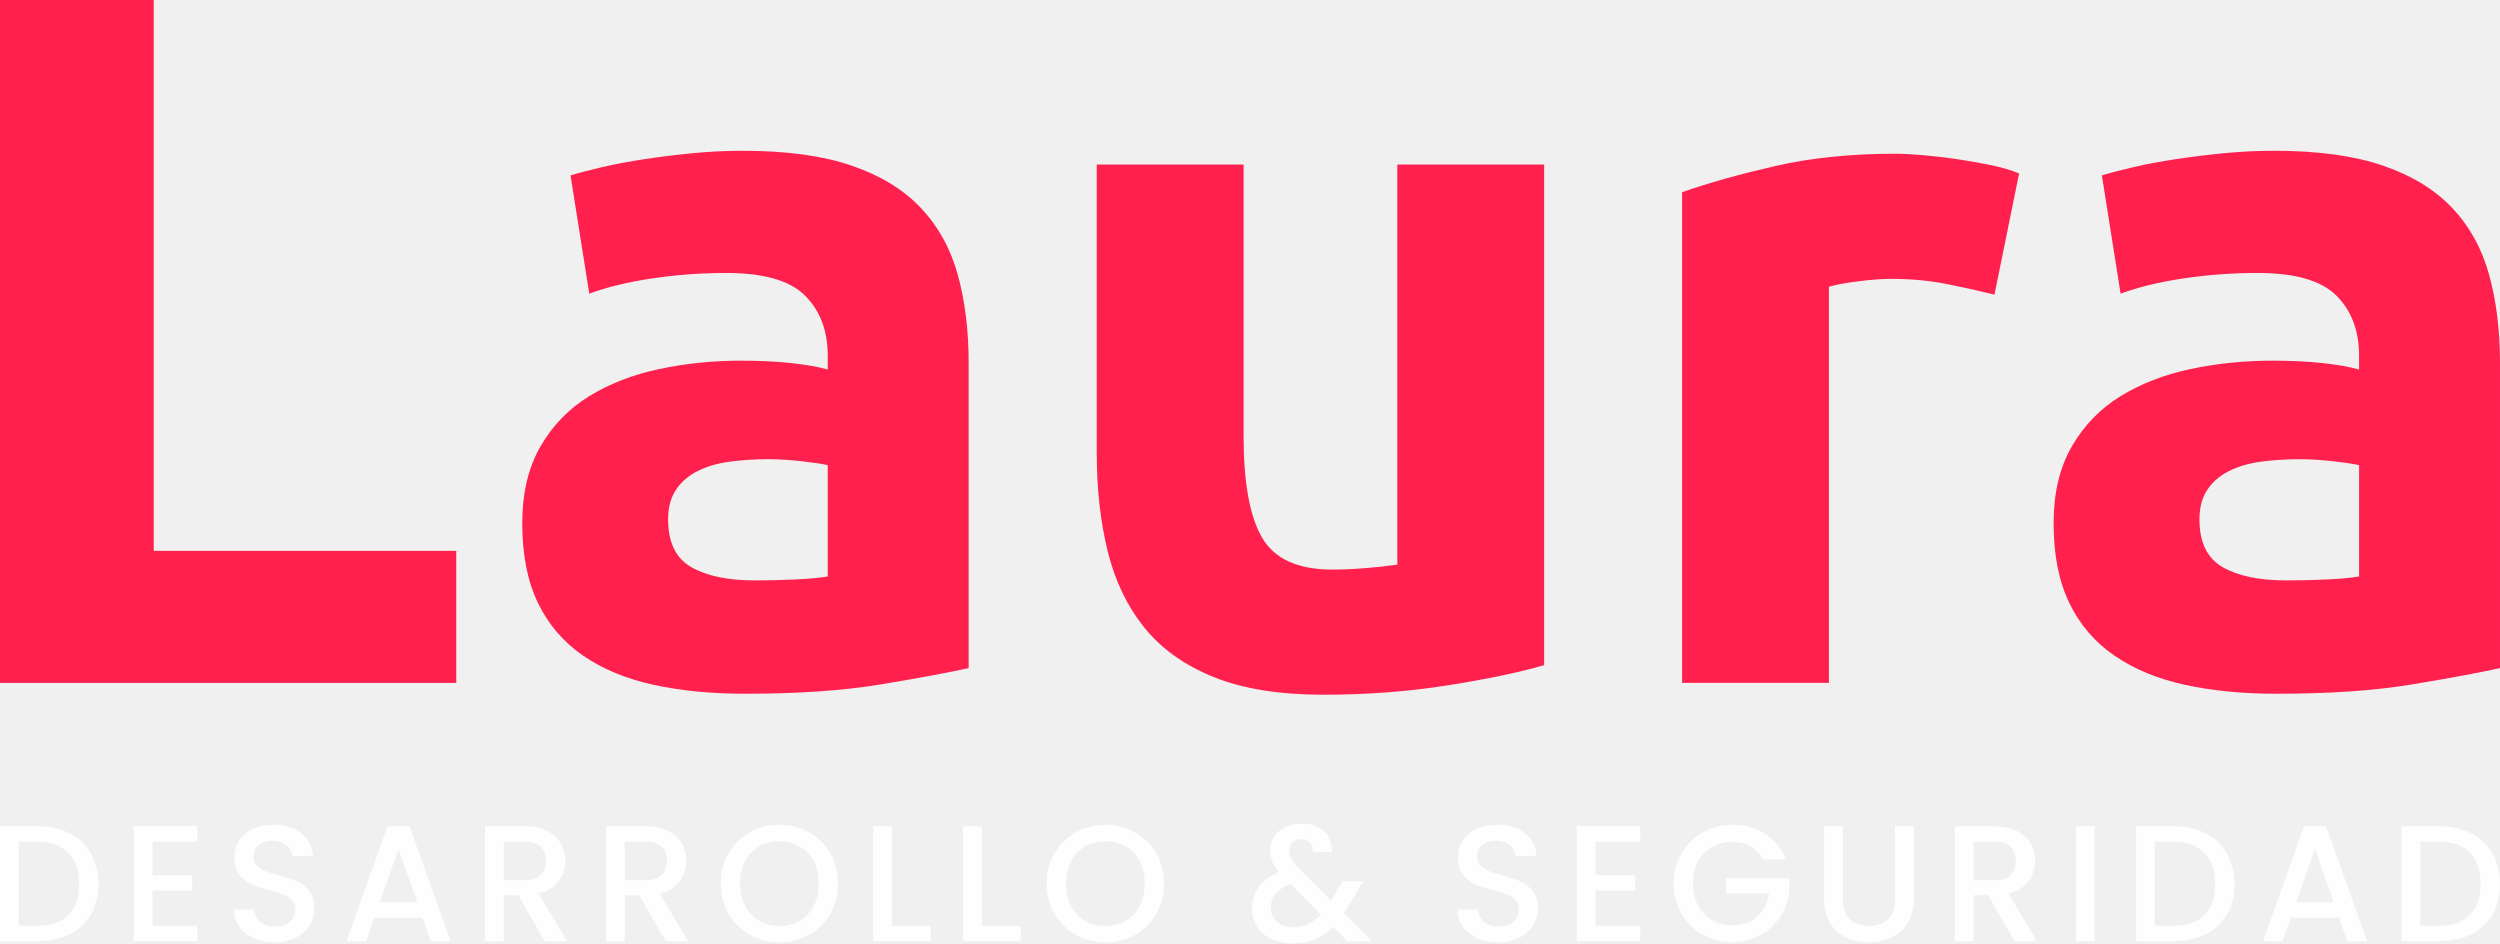
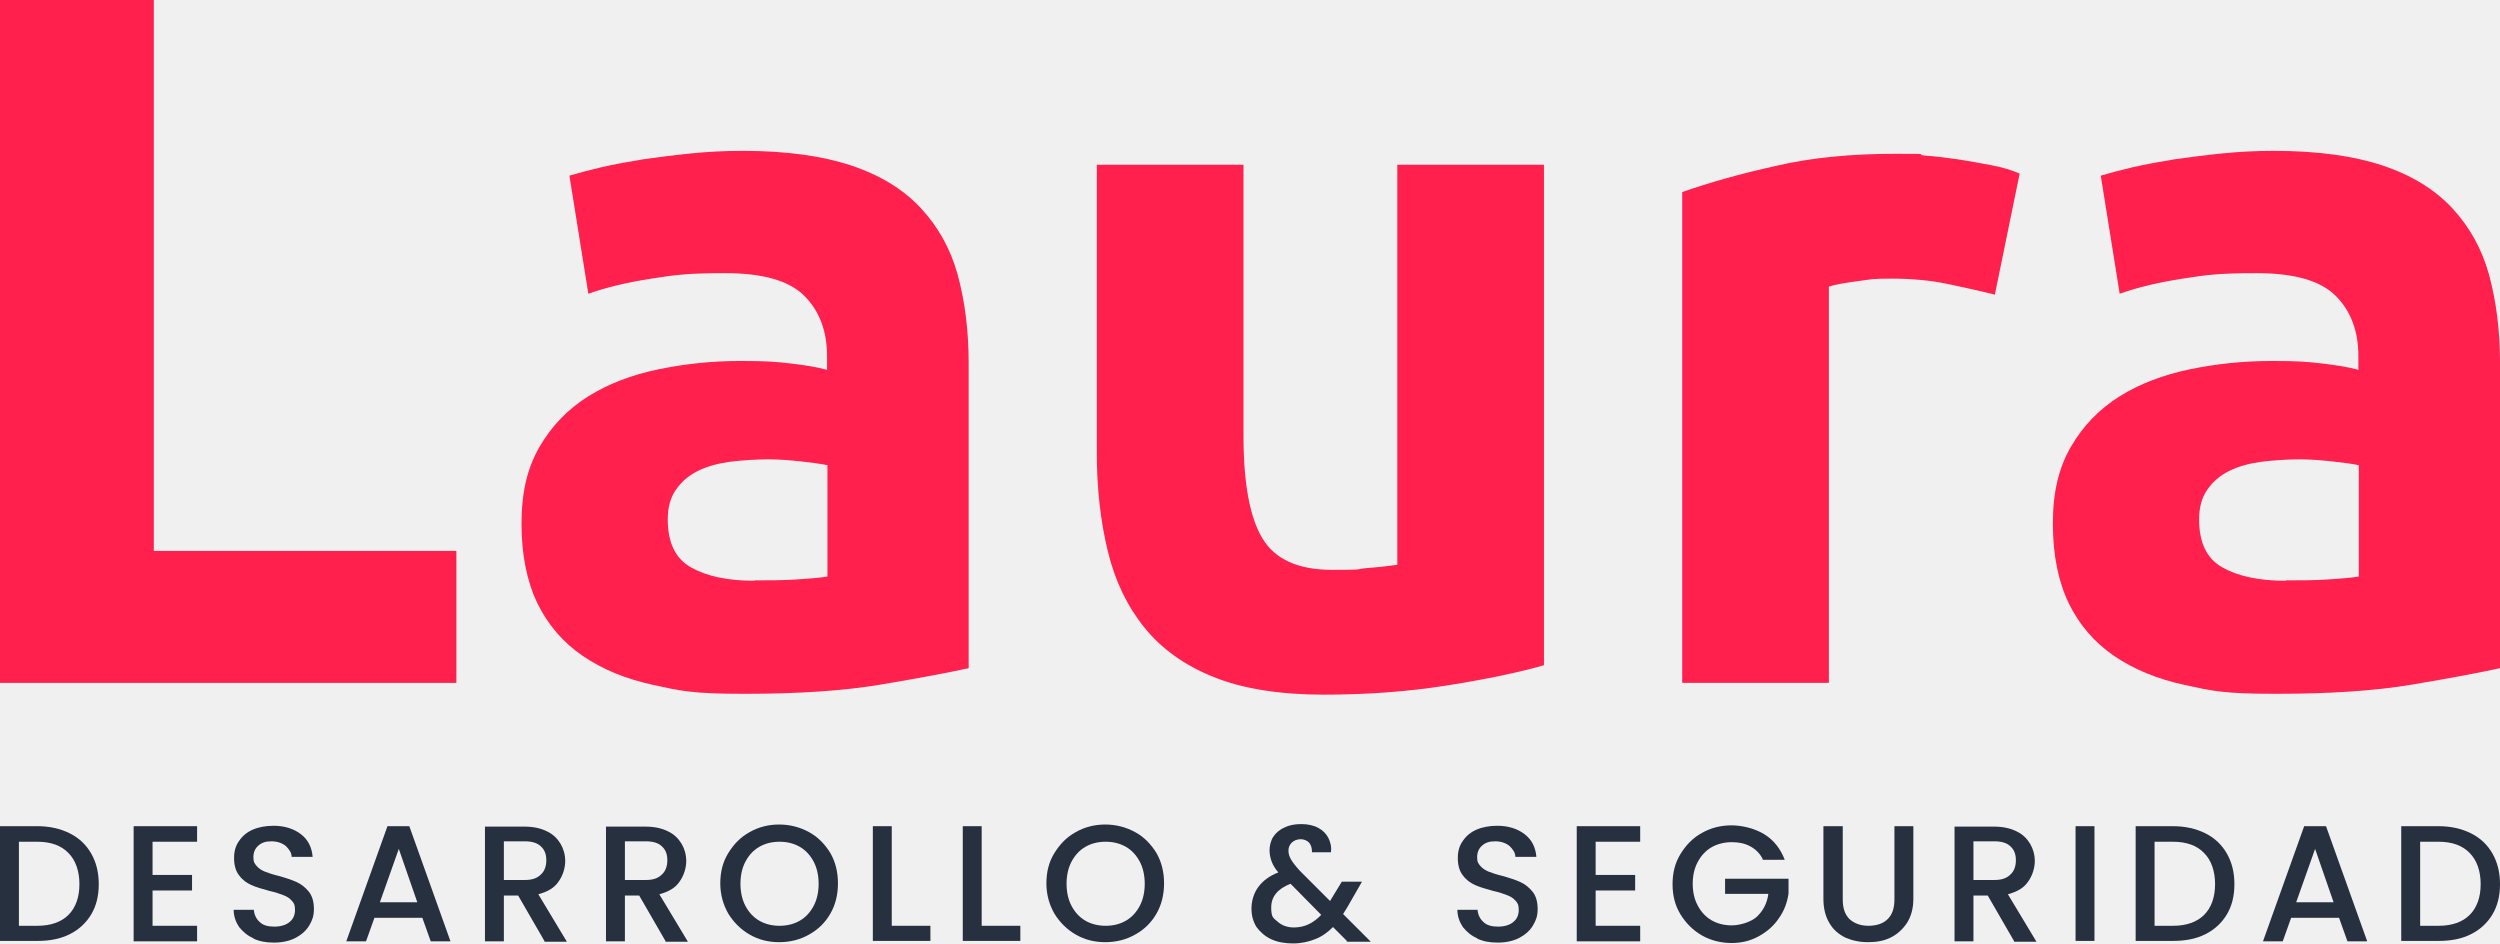
- <svg xmlns="http://www.w3.org/2000/svg" id="Capa_1" viewBox="0 0 594.867 224.463">
-   <path d="M108.564,131.074v31.42H0V0h36.579v131.074h71.985Z" style="fill:#ff204e;" />
-   <path d="M176.793,35.875c10.318,0,18.912,1.172,25.793,3.517,6.877,2.345,12.387,5.708,16.531,10.083,4.14,4.378,7.071,9.694,8.793,15.945,1.718,6.254,2.578,13.212,2.578,20.869v72.689c-5.004,1.095-11.958,2.385-20.868,3.868-8.91,1.484-19.697,2.228-32.359,2.228-7.973,0-15.204-.704-21.689-2.11-6.489-1.408-12.076-3.711-16.765-6.918-4.69-3.202-8.288-7.386-10.786-12.545-2.503-5.158-3.752-11.49-3.752-18.992,0-7.189,1.444-13.285,4.338-18.29,2.891-5.001,6.76-8.987,11.606-11.959,4.844-2.967,10.394-5.118,16.648-6.449,6.251-1.325,12.739-1.992,19.461-1.992,4.533,0,8.559.198,12.077.586,3.517.393,6.367.902,8.558,1.524v-3.283c0-5.938-1.799-10.705-5.392-14.302-3.598-3.595-9.849-5.393-18.759-5.393-5.943,0-11.804.433-17.586,1.29-5.785.861-10.787,2.074-15.007,3.635l-4.455-28.138c2.03-.623,4.573-1.29,7.62-1.992,3.049-.704,6.368-1.326,9.966-1.876,3.593-.546,7.386-1.015,11.372-1.408,3.986-.388,8.008-.586,12.076-.586ZM179.607,138.109c3.437,0,6.719-.077,9.849-.235,3.124-.154,5.627-.388,7.503-.704v-26.496c-1.406-.311-3.517-.623-6.331-.938-2.814-.311-5.393-.468-7.738-.468-3.282,0-6.371.197-9.261.586-2.894.391-5.434,1.135-7.62,2.227-2.191,1.096-3.909,2.579-5.159,4.455-1.253,1.876-1.876,4.22-1.876,7.035,0,5.474,1.836,9.263,5.51,11.373,3.671,2.11,8.712,3.165,15.124,3.165Z" style="fill:#ff204e;" />
-   <path d="M367.423,158.274c-5.943,1.722-13.6,3.323-22.979,4.806-9.378,1.484-19.227,2.228-29.544,2.228-10.475,0-19.19-1.408-26.145-4.22-6.957-2.814-12.467-6.76-16.531-11.842-4.066-5.078-6.957-11.137-8.676-18.172-1.722-7.035-2.579-14.773-2.579-23.214V39.157h34.938v64.482c0,11.255,1.483,19.385,4.455,24.386,2.967,5.004,8.518,7.504,16.648,7.504,2.498,0,5.158-.118,7.972-.351,2.814-.235,5.312-.506,7.504-.822V39.157h34.937v119.116Z" style="fill:#ff204e;" />
-   <path d="M474.578,70.109c-3.129-.78-6.8-1.601-11.02-2.463-4.22-.857-8.757-1.29-13.6-1.29-2.191,0-4.808.198-7.855.587-3.049.391-5.357.821-6.918,1.29v94.26h-34.937V45.724c6.251-2.188,13.636-4.258,22.158-6.214,8.519-1.953,18.015-2.931,28.489-2.931,1.877,0,4.14.117,6.8.351,2.656.235,5.313.549,7.973.938,2.656.391,5.312.861,7.972,1.406,2.656.549,4.924,1.213,6.8,1.994l-5.862,28.841Z" style="fill:#ff204e;" />
-   <path d="M541.171,35.875c10.318,0,18.912,1.172,25.793,3.517,6.877,2.345,12.387,5.708,16.531,10.083,4.14,4.378,7.071,9.694,8.793,15.945,1.718,6.254,2.578,13.212,2.578,20.869v72.689c-5.004,1.095-11.958,2.385-20.868,3.868-8.91,1.484-19.697,2.228-32.359,2.228-7.973,0-15.204-.704-21.689-2.11-6.489-1.408-12.076-3.711-16.765-6.918-4.69-3.202-8.288-7.386-10.786-12.545-2.503-5.158-3.752-11.49-3.752-18.992,0-7.189,1.444-13.285,4.338-18.29,2.891-5.001,6.76-8.987,11.606-11.959,4.844-2.967,10.394-5.118,16.648-6.449,6.251-1.325,12.739-1.992,19.461-1.992,4.533,0,8.559.198,12.077.586,3.517.393,6.367.902,8.558,1.524v-3.283c0-5.938-1.799-10.705-5.392-14.302-3.598-3.595-9.849-5.393-18.759-5.393-5.943,0-11.804.433-17.586,1.29-5.785.861-10.787,2.074-15.007,3.635l-4.455-28.138c2.03-.623,4.573-1.29,7.62-1.992,3.049-.704,6.368-1.326,9.966-1.876,3.593-.546,7.386-1.015,11.372-1.408,3.986-.388,8.008-.586,12.076-.586ZM543.985,138.109c3.437,0,6.719-.077,9.849-.235,3.124-.154,5.627-.388,7.503-.704v-26.496c-1.406-.311-3.517-.623-6.331-.938-2.814-.311-5.393-.468-7.738-.468-3.282,0-6.371.197-9.261.586-2.894.391-5.434,1.135-7.62,2.227-2.191,1.096-3.909,2.579-5.159,4.455-1.253,1.876-1.876,4.22-1.876,7.035,0,5.474,1.836,9.263,5.51,11.373,3.671,2.11,8.712,3.165,15.124,3.165Z" style="fill:#ff204e;" />
-   <g style="opacity:.9;">
-     <path d="M16.579,198.287c2.189,1.115,3.88,2.714,5.074,4.799,1.193,2.084,1.789,4.516,1.789,7.296s-.596,5.192-1.789,7.237c-1.194,2.045-2.885,3.612-5.074,4.7-2.19,1.089-4.74,1.633-7.65,1.633H0v-27.337h8.929c2.91,0,5.46.557,7.65,1.672ZM16.285,217.697c1.704-1.73,2.556-4.169,2.556-7.315,0-3.173-.852-5.651-2.556-7.435-1.705-1.782-4.157-2.674-7.356-2.674h-4.445v20.02h4.445c3.199,0,5.65-.866,7.356-2.597Z" style="fill:#fff;" />
-     <path d="M36.305,200.233v8.024h9.441v3.658h-9.441v8.379h10.62v3.658h-15.104v-27.376h15.104v3.658h-10.62Z" style="fill:#fff;" />
-     <path d="M60.415,223.264c-1.469-.642-2.622-1.554-3.461-2.734-.84-1.18-1.259-2.556-1.259-4.13h4.798c.105,1.18.571,2.151,1.397,2.91.825.762,1.986,1.141,3.48,1.141,1.547,0,2.754-.374,3.619-1.121.866-.747,1.299-1.711,1.299-2.891,0-.917-.269-1.664-.806-2.241-.538-.576-1.207-1.023-2.006-1.338-.801-.314-1.909-.654-3.324-1.022-1.784-.472-3.232-.95-4.347-1.436-1.115-.485-2.065-1.239-2.851-2.262-.787-1.022-1.18-2.386-1.18-4.09,0-1.574.393-2.951,1.18-4.13.786-1.18,1.887-2.085,3.304-2.714,1.416-.63,3.055-.945,4.916-.945,2.648,0,4.818.663,6.51,1.987,1.691,1.325,2.628,3.141,2.812,5.448h-4.957c-.078-.996-.551-1.849-1.415-2.558-.866-.708-2.007-1.061-3.422-1.061-1.285,0-2.334.327-3.147.983s-1.22,1.599-1.22,2.832c0,.839.256,1.528.767,2.065s1.16.964,1.947,1.278c.787.315,1.862.656,3.225,1.023,1.809.498,3.285.996,4.425,1.494,1.141.498,2.111,1.265,2.912,2.301.799,1.036,1.199,2.419,1.199,4.15,0,1.39-.374,2.702-1.121,3.934-.747,1.233-1.836,2.223-3.265,2.97-1.43.747-3.114,1.121-5.055,1.121-1.835,0-3.488-.322-4.955-.964Z" style="fill:#fff;" />
-     <path d="M100.535,218.366h-11.446l-1.967,5.585h-4.681l9.795-27.376h5.192l9.794,27.376h-4.72l-1.967-5.585ZM99.276,214.709l-4.445-12.705-4.484,12.705h8.929Z" style="fill:#fff;" />
-     <path d="M129.601,223.952l-6.293-10.935h-3.422v10.935h-4.484v-27.337h9.441c2.097,0,3.874.367,5.33,1.101,1.455.735,2.543,1.718,3.265,2.951.72,1.233,1.081,2.609,1.081,4.13,0,1.784-.517,3.402-1.554,4.857-1.035,1.455-2.629,2.446-4.779,2.97l6.766,11.328h-5.35ZM119.886,209.437h4.957c1.677,0,2.943-.419,3.795-1.259.852-.839,1.279-1.966,1.279-3.382s-.42-2.524-1.259-3.324c-.84-.8-2.111-1.199-3.815-1.199h-4.957v9.164Z" style="fill:#fff;" />
-     <path d="M158.392,223.952l-6.293-10.935h-3.422v10.935h-4.484v-27.337h9.441c2.097,0,3.874.367,5.33,1.101,1.455.735,2.543,1.718,3.265,2.951.72,1.233,1.081,2.609,1.081,4.13,0,1.784-.517,3.402-1.554,4.857-1.035,1.455-2.629,2.446-4.779,2.97l6.766,11.328h-5.35ZM148.677,209.437h4.957c1.677,0,2.943-.419,3.795-1.259.852-.839,1.279-1.966,1.279-3.382s-.42-2.524-1.259-3.324c-.84-.8-2.111-1.199-3.815-1.199h-4.957v9.164Z" style="fill:#fff;" />
-     <path d="M178.433,222.437c-2.138-1.193-3.829-2.858-5.074-4.996-1.245-2.137-1.868-4.542-1.868-7.217s.623-5.074,1.868-7.198,2.936-3.783,5.074-4.976c2.137-1.193,4.477-1.79,7.022-1.79,2.569,0,4.922.598,7.06,1.79s3.822,2.851,5.055,4.976c1.232,2.124,1.848,4.523,1.848,7.198s-.616,5.081-1.848,7.217c-1.233,2.138-2.917,3.803-5.055,4.996-2.138,1.194-4.491,1.79-7.06,1.79-2.544,0-4.885-.596-7.022-1.79ZM190.292,219.095c1.416-.826,2.524-2.007,3.324-3.54.8-1.535,1.199-3.31,1.199-5.33s-.4-3.789-1.199-5.311c-.8-1.52-1.908-2.687-3.324-3.5-1.415-.813-3.028-1.22-4.837-1.22s-3.422.407-4.838,1.22c-1.416.813-2.524,1.98-3.324,3.5-.801,1.521-1.199,3.291-1.199,5.311s.399,3.795,1.199,5.33c.8,1.533,1.908,2.714,3.324,3.54,1.416.825,3.029,1.239,4.838,1.239s3.422-.413,4.837-1.239Z" style="fill:#fff;" />
-     <path d="M212.24,220.333h9.244v3.619h-13.728v-27.337h4.484v23.718Z" style="fill:#fff;" />
-     <path d="M233.636,220.333h9.244v3.619h-13.728v-27.337h4.484v23.718Z" style="fill:#fff;" />
-     <path d="M255.996,222.437c-2.138-1.193-3.829-2.858-5.074-4.996-1.245-2.137-1.868-4.542-1.868-7.217s.623-5.074,1.868-7.198,2.936-3.783,5.074-4.976c2.137-1.193,4.477-1.79,7.022-1.79,2.569,0,4.922.598,7.06,1.79s3.822,2.851,5.055,4.976c1.232,2.124,1.848,4.523,1.848,7.198s-.616,5.081-1.848,7.217c-1.233,2.138-2.917,3.803-5.055,4.996-2.138,1.194-4.491,1.79-7.06,1.79-2.544,0-4.885-.596-7.022-1.79ZM267.855,219.095c1.416-.826,2.524-2.007,3.324-3.54.8-1.535,1.199-3.31,1.199-5.33s-.4-3.789-1.199-5.311c-.8-1.52-1.908-2.687-3.324-3.5-1.415-.813-3.028-1.22-4.837-1.22s-3.422.407-4.838,1.22c-1.416.813-2.524,1.98-3.324,3.5-.801,1.521-1.199,3.291-1.199,5.311s.399,3.795,1.199,5.33c.8,1.533,1.908,2.714,3.324,3.54,1.416.825,3.029,1.239,4.838,1.239s3.422-.413,4.837-1.239Z" style="fill:#fff;" />
-     <path d="M320.601,223.952l-3.383-3.383c-1.312,1.312-2.741,2.288-4.288,2.931-1.548.642-3.278.964-5.192.964-1.941,0-3.658-.342-5.152-1.023-1.495-.681-2.649-1.659-3.462-2.931-.813-1.271-1.218-2.746-1.218-4.425,0-1.887.537-3.572,1.613-5.054,1.074-1.481,2.674-2.655,4.798-3.52-.761-.918-1.298-1.777-1.613-2.577-.314-.8-.471-1.684-.471-2.655,0-1.206.307-2.282.924-3.225s1.501-1.692,2.656-2.243c1.153-.551,2.491-.825,4.012-.825,1.547,0,2.865.295,3.952.885,1.088.591,1.901,1.396,2.439,2.419.537,1.023.753,2.163.649,3.422h-4.484c.026-.969-.21-1.723-.708-2.262-.498-.537-1.18-.806-2.045-.806s-1.568.256-2.105.767-.805,1.135-.805,1.868c0,.708.202,1.409.609,2.104s1.121,1.593,2.144,2.694l7.237,7.198,2.792-4.601h4.838l-3.539,6.057-.984,1.613,6.647,6.608h-5.86ZM314.267,217.619l-7.237-7.277c-3.094,1.233-4.64,3.095-4.64,5.585,0,1.338.497,2.459,1.494,3.364.996.905,2.281,1.357,3.854,1.357,2.465,0,4.642-1.01,6.529-3.029Z" style="fill:#fff;" />
-     <path d="M351.555,223.264c-1.469-.642-2.622-1.554-3.461-2.734-.84-1.18-1.259-2.556-1.259-4.13h4.798c.105,1.18.571,2.151,1.397,2.91.825.762,1.986,1.141,3.48,1.141,1.547,0,2.754-.374,3.619-1.121.866-.747,1.299-1.711,1.299-2.891,0-.917-.269-1.664-.806-2.241-.538-.576-1.207-1.023-2.006-1.338-.801-.314-1.909-.654-3.324-1.022-1.784-.472-3.232-.95-4.347-1.436-1.115-.485-2.065-1.239-2.851-2.262-.787-1.022-1.18-2.386-1.18-4.09,0-1.574.393-2.951,1.18-4.13.786-1.18,1.887-2.085,3.304-2.714,1.416-.63,3.055-.945,4.916-.945,2.648,0,4.818.663,6.51,1.987,1.691,1.325,2.628,3.141,2.812,5.448h-4.957c-.078-.996-.551-1.849-1.415-2.558-.866-.708-2.007-1.061-3.422-1.061-1.285,0-2.334.327-3.147.983-.813.656-1.22,1.599-1.22,2.832,0,.839.256,1.528.767,2.065s1.16.964,1.947,1.278c.787.315,1.862.656,3.225,1.023,1.809.498,3.285.996,4.425,1.494,1.141.498,2.111,1.265,2.912,2.301.799,1.036,1.199,2.419,1.199,4.15,0,1.39-.374,2.702-1.121,3.934-.747,1.233-1.836,2.223-3.265,2.97-1.43.747-3.114,1.121-5.055,1.121-1.835,0-3.488-.322-4.955-.964Z" style="fill:#fff;" />
-     <path d="M379.677,200.233v8.024h9.441v3.658h-9.441v8.379h10.62v3.658h-15.104v-27.376h15.104v3.658h-10.62Z" style="fill:#fff;" />
-     <path d="M419.522,204.482c-.708-1.364-1.691-2.392-2.95-3.088-1.259-.694-2.714-1.042-4.366-1.042-1.809,0-3.422.407-4.838,1.22s-2.524,1.967-3.324,3.461c-.801,1.494-1.199,3.225-1.199,5.192s.399,3.703,1.199,5.211c.8,1.509,1.908,2.669,3.324,3.481,1.416.813,3.029,1.22,4.838,1.22,2.438,0,4.418-.681,5.939-2.046,1.52-1.363,2.451-3.211,2.792-5.545h-10.266v-3.579h15.065v3.5c-.289,2.124-1.043,4.078-2.262,5.861-1.22,1.784-2.807,3.205-4.76,4.267-1.953,1.062-4.123,1.593-6.509,1.593-2.571,0-4.917-.595-7.042-1.789-2.123-1.193-3.808-2.851-5.054-4.976s-1.868-4.523-1.868-7.198.623-5.074,1.868-7.198,2.936-3.783,5.074-4.976c2.137-1.193,4.477-1.79,7.022-1.79,2.91,0,5.499.715,7.768,2.144,2.268,1.43,3.913,3.454,4.936,6.077h-5.389Z" style="fill:#fff;" />
-     <path d="M438.519,196.615v17.425c0,2.072.544,3.632,1.633,4.681,1.088,1.049,2.601,1.574,4.542,1.574,1.967,0,3.495-.525,4.582-1.574s1.633-2.609,1.633-4.681v-17.425h4.484v17.347c0,2.228-.486,4.117-1.455,5.663-.971,1.548-2.269,2.701-3.894,3.461-1.626.761-3.422,1.141-5.389,1.141s-3.756-.381-5.369-1.141c-1.613-.761-2.891-1.913-3.835-3.461-.944-1.547-1.416-3.435-1.416-5.663v-17.347h4.484Z" style="fill:#fff;" />
-     <path d="M479.346,223.952l-6.293-10.935h-3.422v10.935h-4.484v-27.337h9.441c2.097,0,3.874.367,5.33,1.101,1.455.735,2.543,1.718,3.265,2.951.72,1.233,1.081,2.609,1.081,4.13,0,1.784-.517,3.402-1.554,4.857-1.035,1.455-2.629,2.446-4.779,2.97l6.766,11.328h-5.35ZM469.631,209.437h4.957c1.677,0,2.943-.419,3.795-1.259.852-.839,1.279-1.966,1.279-3.382s-.42-2.524-1.259-3.324c-.84-.8-2.111-1.199-3.815-1.199h-4.957v9.164Z" style="fill:#fff;" />
-     <path d="M498.423,196.615v27.337h-4.484v-27.337h4.484Z" style="fill:#fff;" />
-     <path d="M524.835,198.287c2.189,1.115,3.88,2.714,5.074,4.799,1.193,2.084,1.789,4.516,1.789,7.296s-.596,5.192-1.789,7.237c-1.194,2.045-2.885,3.612-5.074,4.7-2.19,1.089-4.74,1.633-7.65,1.633h-8.929v-27.337h8.929c2.91,0,5.46.557,7.65,1.672ZM524.54,217.697c1.704-1.73,2.556-4.169,2.556-7.315,0-3.173-.852-5.651-2.556-7.435-1.705-1.782-4.157-2.674-7.356-2.674h-4.445v20.02h4.445c3.199,0,5.65-.866,7.356-2.597Z" style="fill:#fff;" />
-     <path d="M556.557,218.366h-11.446l-1.967,5.585h-4.681l9.795-27.376h5.192l9.794,27.376h-4.72l-1.967-5.585ZM555.298,214.709l-4.445-12.705-4.484,12.705h8.929Z" style="fill:#fff;" />
-     <path d="M588.004,198.287c2.189,1.115,3.88,2.714,5.074,4.799,1.193,2.084,1.789,4.516,1.789,7.296s-.596,5.192-1.789,7.237c-1.194,2.045-2.885,3.612-5.074,4.7-2.19,1.089-4.74,1.633-7.65,1.633h-8.929v-27.337h8.929c2.91,0,5.46.557,7.65,1.672ZM587.709,217.697c1.704-1.73,2.556-4.169,2.556-7.315,0-3.173-.852-5.651-2.556-7.435-1.705-1.782-4.157-2.674-7.356-2.674h-4.445v20.02h4.445c3.199,0,5.65-.866,7.356-2.597Z" style="fill:#fff;" />
+ <svg xmlns="http://www.w3.org/2000/svg" id="Capa_1" version="1.1" viewBox="0 0 594.9 224.5">
+   <path d="M108.6,131.1v31.4H0V0h36.6v131.1h72Z" style="fill: #ff204e;" />
+   <path d="M176.8,35.9c10.3,0,18.9,1.2,25.8,3.5,6.9,2.3,12.4,5.7,16.5,10.1,4.1,4.4,7.1,9.7,8.8,15.9,1.7,6.3,2.6,13.2,2.6,20.9v72.7c-5,1.1-12,2.4-20.9,3.9-8.9,1.5-19.7,2.2-32.4,2.2s-15.2-.7-21.7-2.1c-6.5-1.4-12.1-3.7-16.8-6.9-4.7-3.2-8.3-7.4-10.8-12.5-2.5-5.2-3.8-11.5-3.8-19s1.4-13.3,4.3-18.3c2.9-5,6.8-9,11.6-12,4.8-3,10.4-5.1,16.6-6.4,6.3-1.3,12.7-2,19.5-2s8.6.2,12.1.6c3.5.4,6.4.9,8.6,1.5v-3.3c0-5.9-1.8-10.7-5.4-14.3-3.6-3.6-9.8-5.4-18.8-5.4s-11.8.4-17.6,1.3c-5.8.9-10.8,2.1-15,3.6l-4.5-28.1c2-.6,4.6-1.3,7.6-2,3-.7,6.4-1.3,10-1.9,3.6-.5,7.4-1,11.4-1.4,4-.4,8-.6,12.1-.6h0ZM179.6,138.1c3.4,0,6.7,0,9.8-.2,3.1-.2,5.6-.4,7.5-.7v-26.5c-1.4-.3-3.5-.6-6.3-.9-2.8-.3-5.4-.5-7.7-.5s-6.4.2-9.3.6c-2.9.4-5.4,1.1-7.6,2.2-2.2,1.1-3.9,2.6-5.2,4.5-1.3,1.9-1.9,4.2-1.9,7,0,5.5,1.8,9.3,5.5,11.4,3.7,2.1,8.7,3.2,15.1,3.2h0Z" style="fill: #ff204e;" />
+   <path d="M367.4,158.3c-5.9,1.7-13.6,3.3-23,4.8-9.4,1.5-19.2,2.2-29.5,2.2s-19.2-1.4-26.1-4.2c-7-2.8-12.5-6.8-16.5-11.8-4.1-5.1-7-11.1-8.7-18.2-1.7-7-2.6-14.8-2.6-23.2V39.2h34.9v64.5c0,11.3,1.5,19.4,4.5,24.4,3,5,8.5,7.5,16.6,7.5s5.2-.1,8-.4c2.8-.2,5.3-.5,7.5-.8V39.2h34.9v119.1h0Z" style="fill: #ff204e;" />
+   <path d="M474.6,70.1c-3.1-.8-6.8-1.6-11-2.5-4.2-.9-8.8-1.3-13.6-1.3s-4.8.2-7.9.6c-3,.4-5.4.8-6.9,1.3v94.3h-34.9V45.7c6.3-2.2,13.6-4.3,22.2-6.2,8.5-2,18-2.9,28.5-2.9s4.1.1,6.8.4c2.7.2,5.3.5,8,.9,2.7.4,5.3.9,8,1.4,2.7.5,4.9,1.2,6.8,2l-5.9,28.8h0Z" style="fill: #ff204e;" />
+   <path d="M541.2,35.9c10.3,0,18.9,1.2,25.8,3.5,6.9,2.3,12.4,5.7,16.5,10.1,4.1,4.4,7.1,9.7,8.8,15.9,1.7,6.3,2.6,13.2,2.6,20.9v72.7c-5,1.1-12,2.4-20.9,3.9-8.9,1.5-19.7,2.2-32.4,2.2s-15.2-.7-21.7-2.1c-6.5-1.4-12.1-3.7-16.8-6.9-4.7-3.2-8.3-7.4-10.8-12.5-2.5-5.2-3.8-11.5-3.8-19s1.4-13.3,4.3-18.3c2.9-5,6.8-9,11.6-12,4.8-3,10.4-5.1,16.6-6.4,6.3-1.3,12.7-2,19.5-2s8.6.2,12.1.6c3.5.4,6.4.9,8.6,1.5v-3.3c0-5.9-1.8-10.7-5.4-14.3-3.6-3.6-9.8-5.4-18.8-5.4s-11.8.4-17.6,1.3c-5.8.9-10.8,2.1-15,3.6l-4.5-28.1c2-.6,4.6-1.3,7.6-2,3-.7,6.4-1.3,10-1.9,3.6-.5,7.4-1,11.4-1.4,4-.4,8-.6,12.1-.6h0ZM544,138.1c3.4,0,6.7,0,9.8-.2,3.1-.2,5.6-.4,7.5-.7v-26.5c-1.4-.3-3.5-.6-6.3-.9-2.8-.3-5.4-.5-7.7-.5s-6.4.2-9.3.6c-2.9.4-5.4,1.1-7.6,2.2-2.2,1.1-3.9,2.6-5.2,4.5-1.3,1.9-1.9,4.2-1.9,7,0,5.5,1.8,9.3,5.5,11.4,3.7,2.1,8.7,3.2,15.1,3.2h0Z" style="fill: #ff204e;" />
+   <g>
+     <path d="M16.6,198.3c2.2,1.1,3.9,2.7,5.1,4.8,1.2,2.1,1.8,4.5,1.8,7.3s-.6,5.2-1.8,7.2c-1.2,2-2.9,3.6-5.1,4.7-2.2,1.1-4.7,1.6-7.6,1.6H0v-27.3h8.9c2.9,0,5.5.6,7.7,1.7h0ZM16.3,217.7c1.7-1.7,2.6-4.2,2.6-7.3s-.9-5.7-2.6-7.4c-1.7-1.8-4.2-2.7-7.4-2.7h-4.4v20h4.4c3.2,0,5.7-.9,7.4-2.6h0Z" style="fill: #27303e;" />
+     <path d="M36.3,200.2v8h9.4v3.7h-9.4v8.4h10.6v3.7h-15.1v-27.4h15.1v3.7h-10.6Z" style="fill: #27303e;" />
+     <path d="M60.4,223.3c-1.5-.6-2.6-1.6-3.5-2.7-.8-1.2-1.3-2.6-1.3-4.1h4.8c.1,1.2.6,2.2,1.4,2.9.8.8,2,1.1,3.5,1.1s2.8-.4,3.6-1.1c.9-.7,1.3-1.7,1.3-2.9s-.3-1.7-.8-2.2c-.5-.6-1.2-1-2-1.3-.8-.3-1.9-.7-3.3-1-1.8-.5-3.2-.9-4.3-1.4-1.1-.5-2.1-1.2-2.9-2.3-.8-1-1.2-2.4-1.2-4.1s.4-3,1.2-4.1c.8-1.2,1.9-2.1,3.3-2.7,1.4-.6,3.1-.9,4.9-.9,2.6,0,4.8.7,6.5,2,1.7,1.3,2.6,3.1,2.8,5.4h-5c0-1-.6-1.8-1.4-2.6-.9-.7-2-1.1-3.4-1.1s-2.3.3-3.1,1-1.2,1.6-1.2,2.8.3,1.5.8,2.1,1.2,1,1.9,1.3c.8.3,1.9.7,3.2,1,1.8.5,3.3,1,4.4,1.5,1.1.5,2.1,1.3,2.9,2.3.8,1,1.2,2.4,1.2,4.1s-.4,2.7-1.1,3.9c-.7,1.2-1.8,2.2-3.3,3-1.4.7-3.1,1.1-5.1,1.1s-3.5-.3-5-1h0Z" style="fill: #27303e;" />
+     <path d="M100.5,218.4h-11.4l-2,5.6h-4.7l9.8-27.4h5.2l9.8,27.4h-4.7l-2-5.6h0ZM99.3,214.7l-4.4-12.7-4.5,12.7h8.9Z" style="fill: #27303e;" />
+     <path d="M129.6,224l-6.3-10.9h-3.4v10.9h-4.5v-27.3h9.4c2.1,0,3.9.4,5.3,1.1,1.5.7,2.5,1.7,3.3,3,.7,1.2,1.1,2.6,1.1,4.1s-.5,3.4-1.6,4.9c-1,1.5-2.6,2.4-4.8,3l6.8,11.3h-5.4ZM119.9,209.4h5c1.7,0,2.9-.4,3.8-1.3.9-.8,1.3-2,1.3-3.4s-.4-2.5-1.3-3.3c-.8-.8-2.1-1.2-3.8-1.2h-5v9.2h0Z" style="fill: #27303e;" />
+     <path d="M158.4,224l-6.3-10.9h-3.4v10.9h-4.5v-27.3h9.4c2.1,0,3.9.4,5.3,1.1,1.5.7,2.5,1.7,3.3,3,.7,1.2,1.1,2.6,1.1,4.1s-.5,3.4-1.6,4.9c-1,1.5-2.6,2.4-4.8,3l6.8,11.3h-5.4ZM148.7,209.4h5c1.7,0,2.9-.4,3.8-1.3.9-.8,1.3-2,1.3-3.4s-.4-2.5-1.3-3.3c-.8-.8-2.1-1.2-3.8-1.2h-5v9.2h0Z" style="fill: #27303e;" />
+     <path d="M178.4,222.4c-2.1-1.2-3.8-2.9-5.1-5-1.2-2.1-1.9-4.5-1.9-7.2s.6-5.1,1.9-7.2,2.9-3.8,5.1-5c2.1-1.2,4.5-1.8,7-1.8s4.9.6,7.1,1.8,3.8,2.9,5.1,5c1.2,2.1,1.8,4.5,1.8,7.2s-.6,5.1-1.8,7.2c-1.2,2.1-2.9,3.8-5.1,5-2.1,1.2-4.5,1.8-7.1,1.8s-4.9-.6-7-1.8ZM190.3,219.1c1.4-.8,2.5-2,3.3-3.5.8-1.5,1.2-3.3,1.2-5.3s-.4-3.8-1.2-5.3c-.8-1.5-1.9-2.7-3.3-3.5-1.4-.8-3-1.2-4.8-1.2s-3.4.4-4.8,1.2-2.5,2-3.3,3.5c-.8,1.5-1.2,3.3-1.2,5.3s.4,3.8,1.2,5.3c.8,1.5,1.9,2.7,3.3,3.5,1.4.8,3,1.2,4.8,1.2s3.4-.4,4.8-1.2Z" style="fill: #27303e;" />
+     <path d="M212.2,220.3h9.2v3.6h-13.7v-27.3h4.5v23.7Z" style="fill: #27303e;" />
+     <path d="M233.6,220.3h9.2v3.6h-13.7v-27.3h4.5v23.7Z" style="fill: #27303e;" />
+     <path d="M256,222.4c-2.1-1.2-3.8-2.9-5.1-5-1.2-2.1-1.9-4.5-1.9-7.2s.6-5.1,1.9-7.2,2.9-3.8,5.1-5c2.1-1.2,4.5-1.8,7-1.8s4.9.6,7.1,1.8,3.8,2.9,5.1,5c1.2,2.1,1.8,4.5,1.8,7.2s-.6,5.1-1.8,7.2c-1.2,2.1-2.9,3.8-5.1,5-2.1,1.2-4.5,1.8-7.1,1.8s-4.9-.6-7-1.8ZM267.9,219.1c1.4-.8,2.5-2,3.3-3.5.8-1.5,1.2-3.3,1.2-5.3s-.4-3.8-1.2-5.3c-.8-1.5-1.9-2.7-3.3-3.5-1.4-.8-3-1.2-4.8-1.2s-3.4.4-4.8,1.2c-1.4.8-2.5,2-3.3,3.5-.8,1.5-1.2,3.3-1.2,5.3s.4,3.8,1.2,5.3c.8,1.5,1.9,2.7,3.3,3.5,1.4.8,3,1.2,4.8,1.2s3.4-.4,4.8-1.2Z" style="fill: #27303e;" />
+     <path d="M320.6,224l-3.4-3.4c-1.3,1.3-2.7,2.3-4.3,2.9-1.5.6-3.3,1-5.2,1s-3.7-.3-5.2-1c-1.5-.7-2.6-1.7-3.5-2.9-.8-1.3-1.2-2.7-1.2-4.4s.5-3.6,1.6-5.1c1.1-1.5,2.7-2.7,4.8-3.5-.8-.9-1.3-1.8-1.6-2.6-.3-.8-.5-1.7-.5-2.7s.3-2.3.9-3.2,1.5-1.7,2.7-2.2c1.2-.6,2.5-.8,4-.8s2.9.3,4,.9c1.1.6,1.9,1.4,2.4,2.4.5,1,.8,2.2.6,3.4h-4.5c0-1-.2-1.7-.7-2.3-.5-.5-1.2-.8-2-.8s-1.6.3-2.1.8-.8,1.1-.8,1.9.2,1.4.6,2.1,1.1,1.6,2.1,2.7l7.2,7.2,2.8-4.6h4.8l-3.5,6.1-1,1.6,6.6,6.6h-5.9ZM314.3,217.6l-7.2-7.3c-3.1,1.2-4.6,3.1-4.6,5.6s.5,2.5,1.5,3.4c1,.9,2.3,1.4,3.9,1.4,2.5,0,4.6-1,6.5-3h0Z" style="fill: #27303e;" />
+     <path d="M351.6,223.3c-1.5-.6-2.6-1.6-3.5-2.7-.8-1.2-1.3-2.6-1.3-4.1h4.8c.1,1.2.6,2.2,1.4,2.9.8.8,2,1.1,3.5,1.1s2.8-.4,3.6-1.1c.9-.7,1.3-1.7,1.3-2.9s-.3-1.7-.8-2.2c-.5-.6-1.2-1-2-1.3-.8-.3-1.9-.7-3.3-1-1.8-.5-3.2-.9-4.3-1.4-1.1-.5-2.1-1.2-2.9-2.3-.8-1-1.2-2.4-1.2-4.1s.4-3,1.2-4.1c.8-1.2,1.9-2.1,3.3-2.7,1.4-.6,3.1-.9,4.9-.9,2.6,0,4.8.7,6.5,2,1.7,1.3,2.6,3.1,2.8,5.4h-5c0-1-.6-1.8-1.4-2.6-.9-.7-2-1.1-3.4-1.1s-2.3.3-3.1,1-1.2,1.6-1.2,2.8.3,1.5.8,2.1,1.2,1,1.9,1.3c.8.3,1.9.7,3.2,1,1.8.5,3.3,1,4.4,1.5,1.1.5,2.1,1.3,2.9,2.3.8,1,1.2,2.4,1.2,4.1s-.4,2.7-1.1,3.9c-.7,1.2-1.8,2.2-3.3,3-1.4.7-3.1,1.1-5.1,1.1s-3.5-.3-5-1h0Z" style="fill: #27303e;" />
+     <path d="M379.7,200.2v8h9.4v3.7h-9.4v8.4h10.6v3.7h-15.1v-27.4h15.1v3.7h-10.6Z" style="fill: #27303e;" />
+     <path d="M419.5,204.5c-.7-1.4-1.7-2.4-3-3.1-1.3-.7-2.7-1-4.4-1s-3.4.4-4.8,1.2-2.5,2-3.3,3.5c-.8,1.5-1.2,3.2-1.2,5.2s.4,3.7,1.2,5.2c.8,1.5,1.9,2.7,3.3,3.5,1.4.8,3,1.2,4.8,1.2s4.4-.7,5.9-2c1.5-1.4,2.5-3.2,2.8-5.5h-10.3v-3.6h15.1v3.5c-.3,2.1-1,4.1-2.3,5.9-1.2,1.8-2.8,3.2-4.8,4.3s-4.1,1.6-6.5,1.6-4.9-.6-7-1.8c-2.1-1.2-3.8-2.9-5.1-5s-1.9-4.5-1.9-7.2.6-5.1,1.9-7.2,2.9-3.8,5.1-5c2.1-1.2,4.5-1.8,7-1.8s5.5.7,7.8,2.1c2.3,1.4,3.9,3.5,4.9,6.1h-5.4,0Z" style="fill: #27303e;" />
+     <path d="M438.5,196.6v17.4c0,2.1.5,3.6,1.6,4.7,1.1,1,2.6,1.6,4.5,1.6s3.5-.5,4.6-1.6,1.6-2.6,1.6-4.7v-17.4h4.5v17.3c0,2.2-.5,4.1-1.5,5.7-1,1.5-2.3,2.7-3.9,3.5-1.6.8-3.4,1.1-5.4,1.1s-3.8-.4-5.4-1.1c-1.6-.8-2.9-1.9-3.8-3.5-.9-1.5-1.4-3.4-1.4-5.7v-17.3h4.5,0Z" style="fill: #27303e;" />
+     <path d="M479.3,224l-6.3-10.9h-3.4v10.9h-4.5v-27.3h9.4c2.1,0,3.9.4,5.3,1.1,1.5.7,2.5,1.7,3.3,3,.7,1.2,1.1,2.6,1.1,4.1s-.5,3.4-1.6,4.9c-1,1.5-2.6,2.4-4.8,3l6.8,11.3h-5.4ZM469.6,209.4h5c1.7,0,2.9-.4,3.8-1.3.9-.8,1.3-2,1.3-3.4s-.4-2.5-1.3-3.3c-.8-.8-2.1-1.2-3.8-1.2h-5v9.2h0Z" style="fill: #27303e;" />
+     <path d="M498.4,196.6v27.3h-4.5v-27.3h4.5Z" style="fill: #27303e;" />
+     <path d="M524.8,198.3c2.2,1.1,3.9,2.7,5.1,4.8,1.2,2.1,1.8,4.5,1.8,7.3s-.6,5.2-1.8,7.2c-1.2,2-2.9,3.6-5.1,4.7-2.2,1.1-4.7,1.6-7.7,1.6h-8.9v-27.3h8.9c2.9,0,5.5.6,7.7,1.7h0ZM524.5,217.7c1.7-1.7,2.6-4.2,2.6-7.3s-.9-5.7-2.6-7.4c-1.7-1.8-4.2-2.7-7.4-2.7h-4.4v20h4.4c3.2,0,5.7-.9,7.4-2.6h0Z" style="fill: #27303e;" />
+     <path d="M556.6,218.4h-11.4l-2,5.6h-4.7l9.8-27.4h5.2l9.8,27.4h-4.7l-2-5.6h0ZM555.3,214.7l-4.4-12.7-4.5,12.7h8.9Z" style="fill: #27303e;" />
+     <path d="M588,198.3c2.2,1.1,3.9,2.7,5.1,4.8,1.2,2.1,1.8,4.5,1.8,7.3s-.6,5.2-1.8,7.2c-1.2,2-2.9,3.6-5.1,4.7-2.2,1.1-4.7,1.6-7.7,1.6h-8.9v-27.3h8.9c2.9,0,5.5.6,7.7,1.7h0ZM587.7,217.7c1.7-1.7,2.6-4.2,2.6-7.3s-.9-5.7-2.6-7.4c-1.7-1.8-4.2-2.7-7.4-2.7h-4.4v20h4.4c3.2,0,5.7-.9,7.4-2.6h0Z" style="fill: #27303e;" />
  </g>
</svg>
